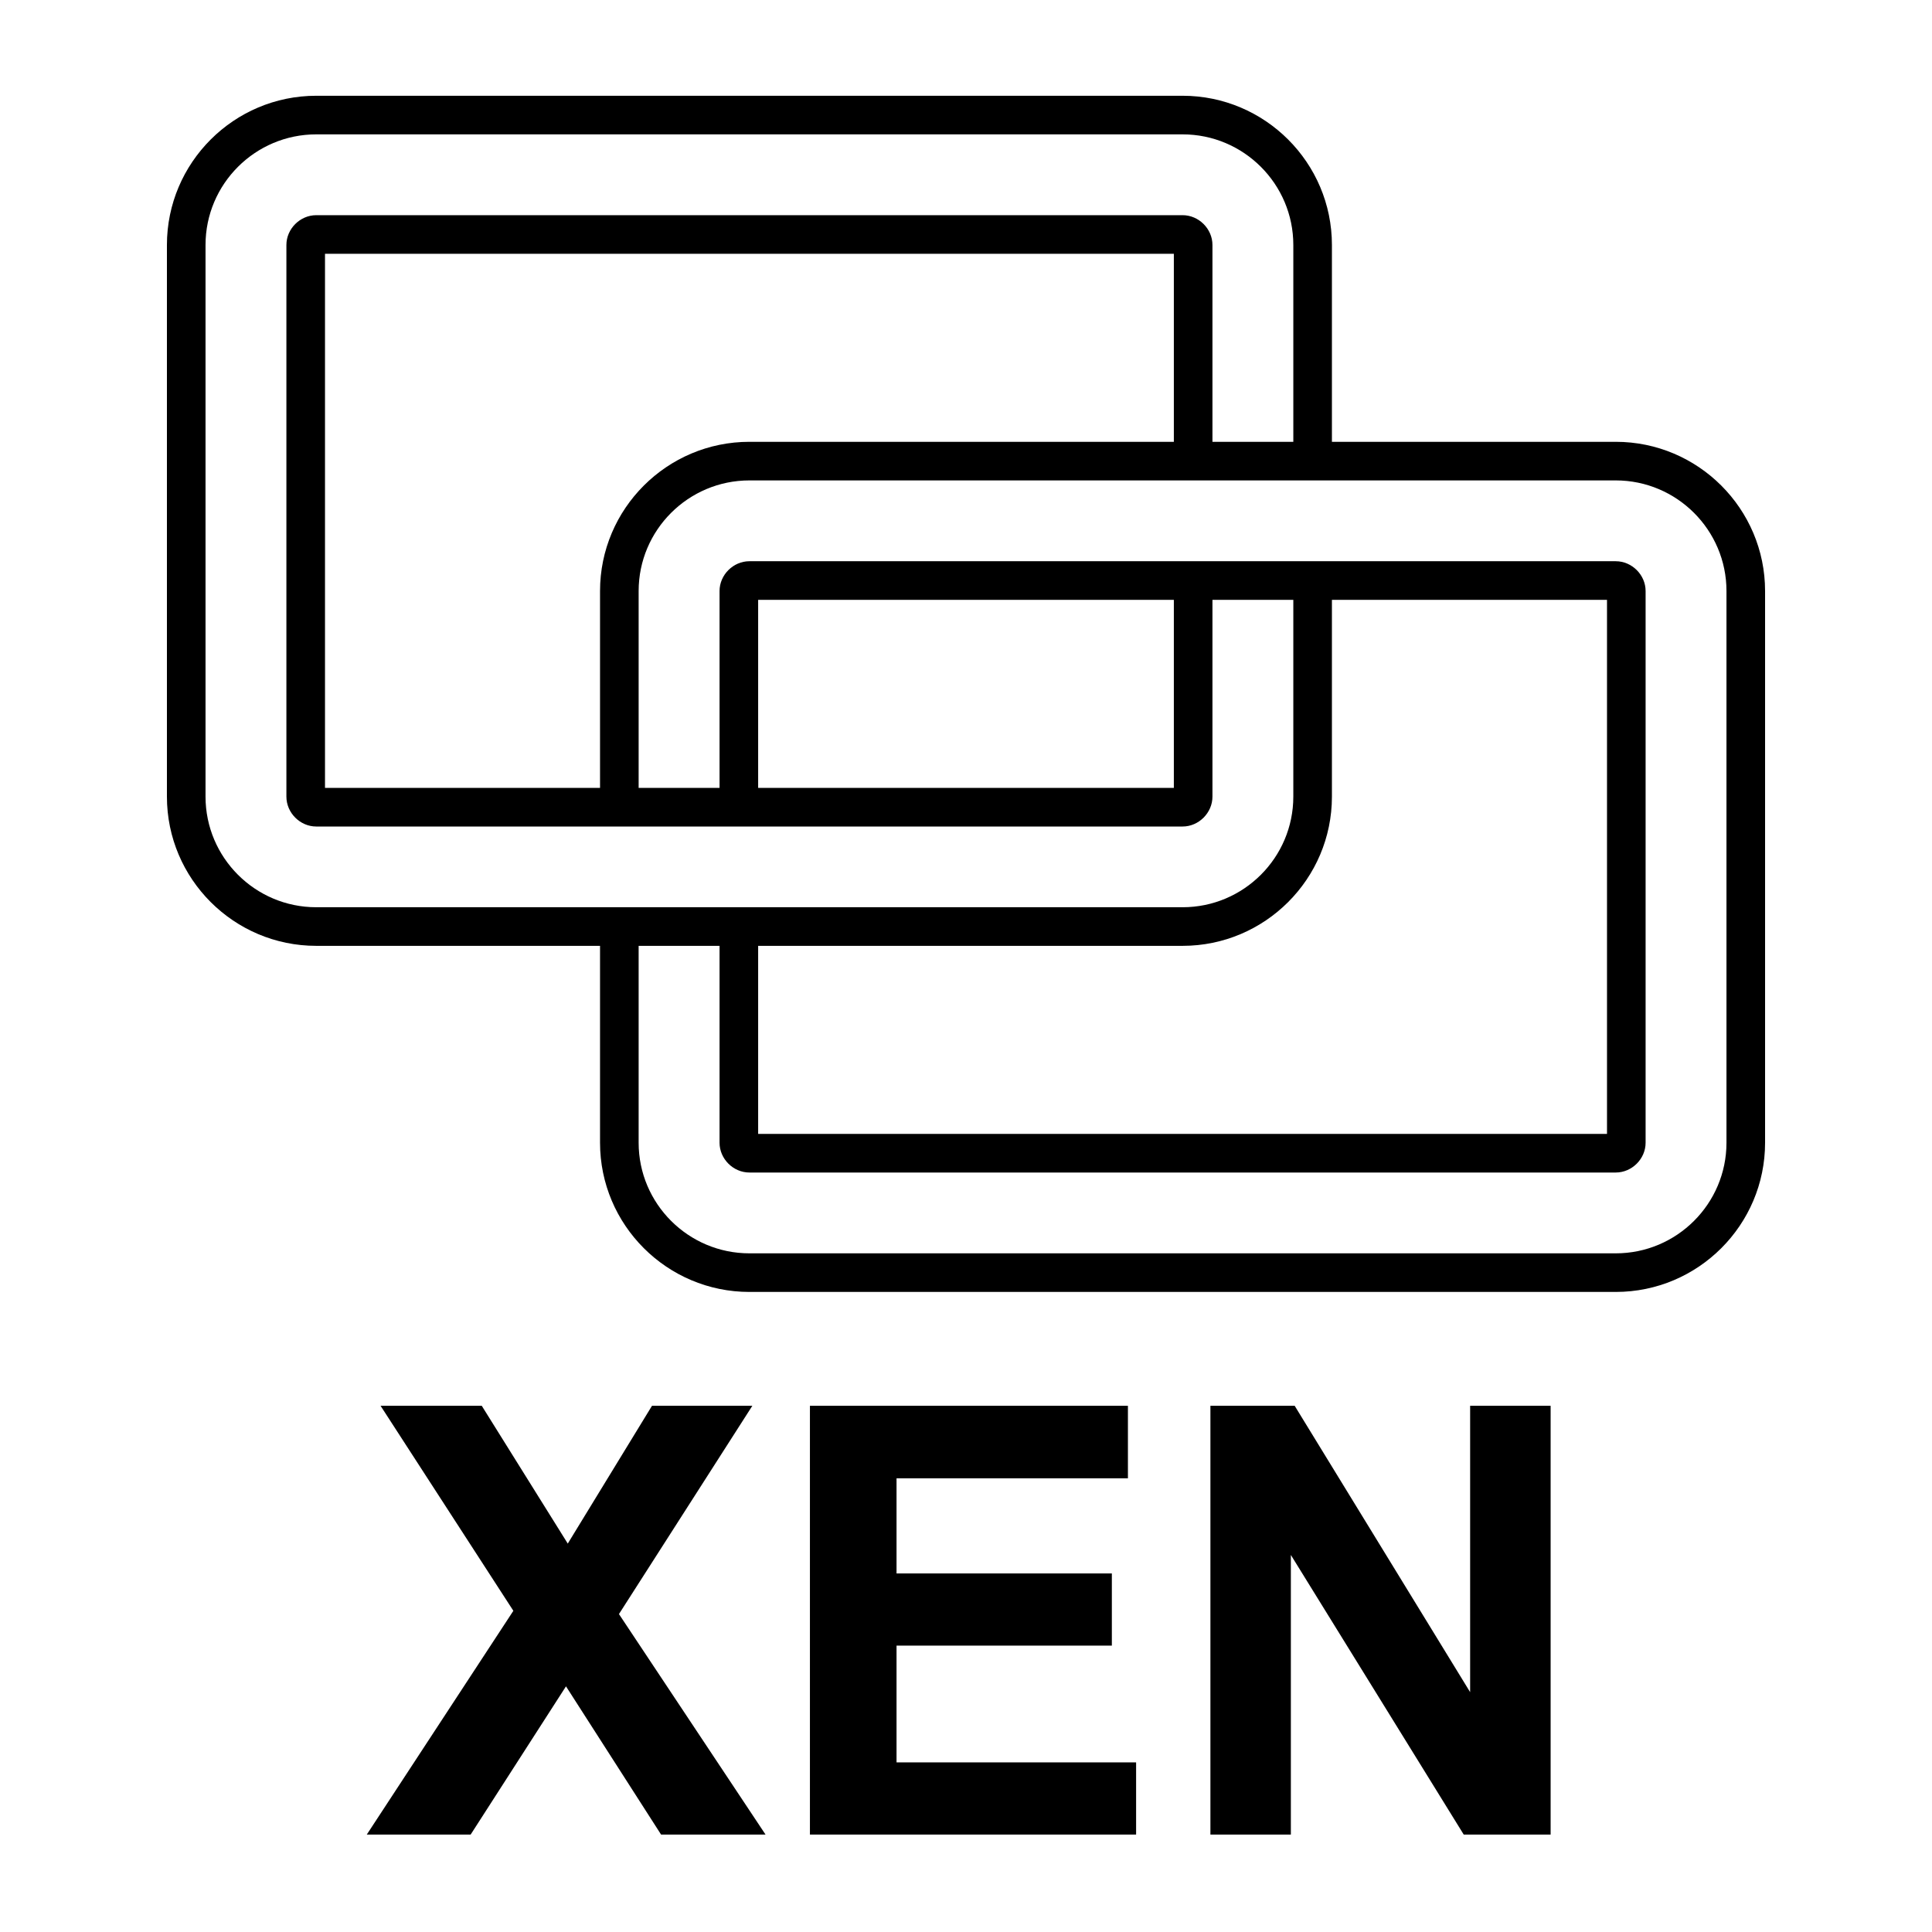
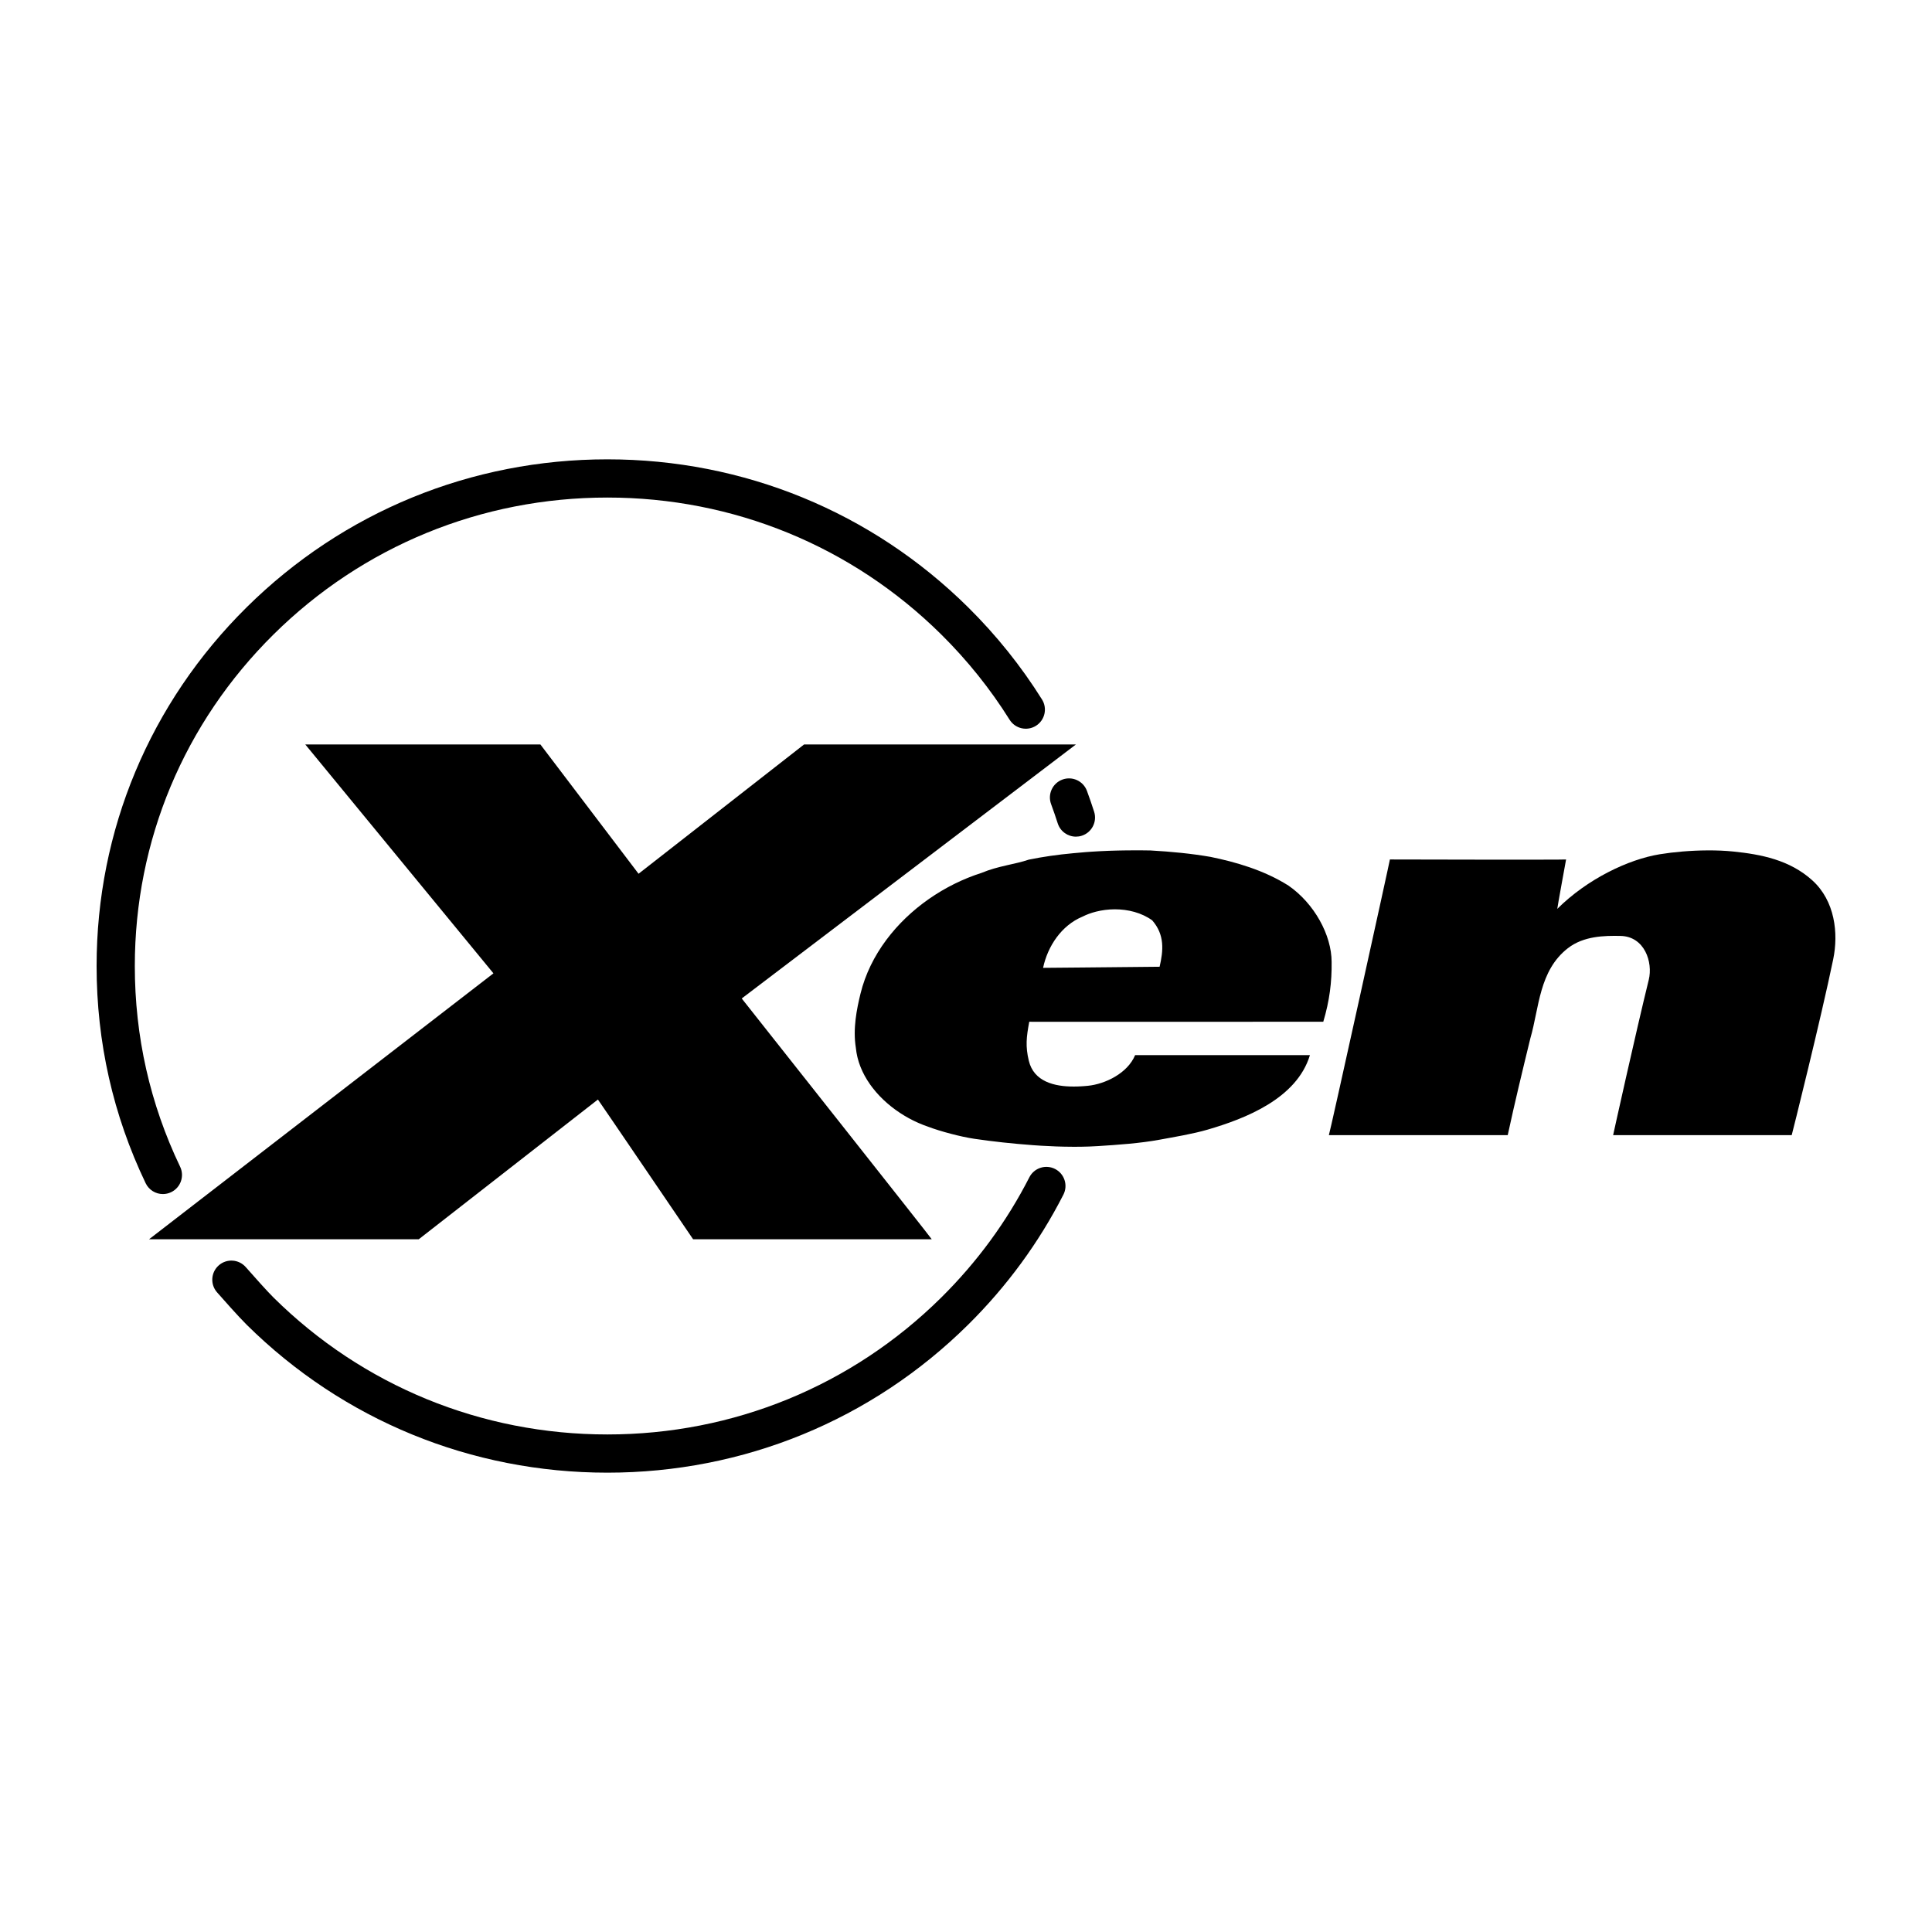
- <svg xmlns="http://www.w3.org/2000/svg" version="1.1" x="0px" y="0px" width="1000px" height="1000px" viewBox="0 0 1000 1000" style="enable-background:new 0 0 1000 1000;" xml:space="preserve">
-   <g id="Xen">
+ <svg xmlns="http://www.w3.org/2000/svg" version="1.1" id="Layer_1" x="0px" y="0px" width="1000px" height="1000px" viewBox="0 0 1000 1000" enable-background="new 0 0 1000 1000" xml:space="preserve">
+   <g>
    <g>
      <g>
        <g>
-           <path d="M189.848,949.566l75.864-115.816l-68.73-106.113h52.376l44.518,71.32l43.596-71.32h51.937l-69.037,107.803      l75.864,114.127h-54.066l-49.215-76.722l-49.347,76.722H189.848z" />
-           <path d="M419.219,949.566v-221.93h164.592v37.537H464.043v49.237h111.448v37.36H464.043v60.433h124.004v37.362H419.219z" />
-           <path d="M626.507,949.566v-221.93h43.617l90.813,148.216V727.637h41.663v221.93h-44.978L668.148,804.84v144.727H626.507z" />
+           <g>
+             <path d="M556.897,433.049c-4.185,0-8.07-2.675-9.416-6.873c-1.078-3.36-2.233-6.713-3.435-9.965       c-1.894-5.124,0.726-10.812,5.849-12.705c5.12-1.892,10.812,0.726,12.705,5.85c1.301,3.521,2.552,7.147,3.716,10.78       c1.668,5.201-1.196,10.77-6.397,12.438C558.916,432.896,557.897,433.049,556.897,433.049z" />
+           </g>
+         </g>
+         <g>
+           <path d="M938.024,455.644c-11.723-10.583-26.521-13.431-40.917-14.904c-4.162-0.425-8.657-0.606-13.212-0.582      c-8.691,0.045-17.599,0.825-24.822,2.004c-16.261,2.659-37.423,12.755-53.025,28.259c-0.068-0.28,4.551-25.576,4.553-25.559      c0.022,0.218-91.218,0.021-91.19,0c0.173-0.155-31.33,142.848-31.587,142.675c0,0,92.613,0,92.575,0      c3.622-16.771,7.657-33.464,11.719-50.133c4.592-15.801,4.431-34.946,19.401-46.607c8.127-6.333,18.871-6.534,27.278-6.362      c12.471,0.258,16.828,13.642,14.601,22.689c-6.53,26.492-18.483,80.467-18.442,80.414c0.064,0,92.441,0,92.435,0      c0.045,0.085,15.19-60.556,21.479-91.047C951.645,483.014,949.776,466.251,938.024,455.644z" />
        </g>
      </g>
-       <path d="M836.31,228.681H689.4V126.802c0-42.587-34.673-77.236-77.291-77.236h-448.42c-42.618,0-77.291,34.648-77.291,77.236    v285.529c0,42.588,34.673,77.236,77.291,77.236h146.887v101.9c0,42.589,34.683,77.237,77.313,77.237h448.42    c42.619,0,77.292-34.648,77.292-77.237V305.919C913.602,263.331,878.929,228.681,836.31,228.681z M163.689,469.586    c-31.601,0-57.31-25.684-57.31-57.255V126.802c0-31.571,25.709-57.255,57.31-57.255h448.42c31.601,0,57.311,25.684,57.311,57.255    v101.879h-41.857V126.802c0-8.362-7.076-15.426-15.453-15.426h-448.42c-8.375,0-15.451,7.064-15.451,15.426v285.529    c0,8.386,7.076,15.47,15.451,15.47h146.887h19.981h41.879h19.98h219.692c8.377,0,15.453-7.084,15.453-15.47V310.473h41.857    v101.858c0,31.571-25.71,57.255-57.311,57.255H392.417h-19.98h-41.879h-19.981H163.689z M607.582,228.681H387.89    c-42.63,0-77.313,34.649-77.313,77.238v101.9H168.219V131.356h439.363V228.681z M392.417,407.82v-97.347h215.165v97.347H392.417z     M689.4,310.473h142.381v276.442H392.417v-97.348h219.692c42.618,0,77.291-34.648,77.291-77.236V310.473z M893.62,591.468    c0,31.571-25.709,57.257-57.311,57.257H387.89c-31.613,0-57.332-25.686-57.332-57.257v-101.9h41.879v101.9    c0,8.362,7.077,15.428,15.453,15.428h448.42c8.376,0,15.452-7.065,15.452-15.428V305.919c0-8.363-7.076-15.428-15.452-15.428    H689.4h-19.98h-41.857h-19.98H387.89c-8.376,0-15.453,7.064-15.453,15.428v101.9h-41.879v-101.9    c0-31.572,25.719-57.257,57.332-57.257h219.692h19.98h41.857h19.98H836.31c31.602,0,57.311,25.685,57.311,57.257V591.468z" />
    </g>
+     <path d="M84.313,618.042c-3.688,0-7.227-2.072-8.926-5.62C58.542,577.249,50,539.425,50,500c0-70.18,27.587-136.123,77.681-185.681   c49.906-49.375,116.21-76.568,186.7-76.568s136.794,27.192,186.7,76.566c14.614,14.458,27.486,30.515,38.257,47.727   c2.898,4.63,1.493,10.732-3.137,13.631c-4.632,2.896-10.733,1.492-13.63-3.137c-9.961-15.917-21.872-30.774-35.401-44.158   c-46.179-45.687-107.542-70.848-172.789-70.848c-65.246,0-126.609,25.162-172.788,70.849C95.284,374.194,69.78,435.144,69.78,500   c0,36.444,7.889,71.395,23.447,103.878c2.359,4.926,0.278,10.833-4.648,13.191C87.201,617.729,85.746,618.042,84.313,618.042z" />
+     <path d="M482.27,641.445c0.117-0.231-98.408-124.634-98.353-124.638c0.011-0.004,173.041-131.474,172.98-131.474   c-0.003,0.001-140.708,0-140.709,0c0.001-0.001-85.668,66.924-85.672,66.924c-0.002,0-50.811-66.924-50.811-66.924   c-0.002,0-121.687,0-121.688,0h-0.002c0.003,0,97.391,118.467,97.39,118.468c0.002,0.002-178.26,137.644-178.262,137.644   c-0.002,0.002,139.596,0.002,139.598,0c0,0.002,92.736-72.333,92.739-72.333l0,0c0.089-0.021,49.274,72.333,49.272,72.333   C358.753,641.447,482.269,641.447,482.27,641.445z" />
+     <path d="M314.38,762.25c-70.489,0-136.793-27.192-186.7-76.568c-4.338-4.29-12.844-13.934-15.347-16.788   c-3.602-4.105-3.194-10.354,0.912-13.956c4.106-3.604,10.355-3.195,13.957,0.912c4.71,5.367,11.305,12.72,14.389,15.77   c46.18,45.689,107.543,70.851,172.789,70.851s126.609-25.161,172.789-70.849c18.555-18.357,33.906-39.305,45.625-62.258   c2.484-4.865,8.443-6.793,13.305-4.312c4.865,2.482,6.796,8.44,4.312,13.305c-12.677,24.834-29.274,47.485-49.33,67.326   C451.174,735.058,384.869,762.25,314.38,762.25z" />
+     <path d="M666.966,458.42c-12.796-8.11-27.739-12.323-40.435-14.903c-9.757-1.693-20.194-2.712-31.048-3.322   c-1.374-0.023-2.729-0.04-4.064-0.051c-0.442-0.003-0.874-0.003-1.312-0.005c-0.913-0.005-1.83-0.01-2.727-0.009v0.005   c-1.286,0-2.551,0.008-3.809,0.021c-0.461,0.004-0.915,0.012-1.371,0.018c-0.772,0.009-1.541,0.022-2.303,0.037   c-0.577,0.011-1.152,0.023-1.726,0.038c-0.591,0.014-1.177,0.032-1.763,0.048c-0.676,0.02-1.353,0.04-2.022,0.062   c-0.19,0.007-0.381,0.016-0.572,0.022c-2.927,0.11-5.804,0.256-8.655,0.444c-0.102,0.007-0.206,0.013-0.309,0.02   c-0.979,0.066-1.956,0.136-2.93,0.212c-2.16,0.166-4.312,0.352-6.466,0.568c-8.026,0.737-15.688,1.833-22.954,3.323   c-7.374,2.511-15.803,3.226-24.396,6.835c-1.088,0.346-2.169,0.717-3.246,1.102c-0.32,0.114-0.641,0.234-0.961,0.352   c-0.79,0.291-1.577,0.593-2.361,0.905c-0.324,0.127-0.646,0.255-0.968,0.388c-0.979,0.4-1.954,0.814-2.92,1.248   c-0.084,0.038-0.17,0.073-0.255,0.111c-1.059,0.475-2.107,0.975-3.151,1.489c-0.274,0.135-0.547,0.275-0.821,0.414   c-0.791,0.397-1.577,0.805-2.359,1.224c-0.29,0.156-0.58,0.311-0.869,0.47c-0.917,0.503-1.826,1.018-2.728,1.548   c-0.102,0.061-0.205,0.116-0.305,0.177c-1.021,0.605-2.032,1.232-3.032,1.874c-0.205,0.131-0.407,0.268-0.61,0.4   c-0.8,0.521-1.593,1.052-2.377,1.596c-0.239,0.166-0.479,0.332-0.718,0.5c-0.868,0.612-1.728,1.235-2.575,1.873   c-0.09,0.067-0.182,0.131-0.27,0.2c-0.969,0.734-1.922,1.485-2.862,2.253c-0.126,0.103-0.247,0.208-0.374,0.31   c-0.796,0.657-1.581,1.325-2.354,2.006c-0.191,0.168-0.383,0.337-0.573,0.506c-0.797,0.712-1.583,1.434-2.355,2.17   c-0.082,0.08-0.167,0.156-0.249,0.234c-0.887,0.852-1.758,1.719-2.61,2.604c-0.052,0.055-0.103,0.11-0.156,0.165   c-0.765,0.798-1.514,1.609-2.249,2.432c-0.153,0.171-0.305,0.344-0.457,0.516c-0.694,0.791-1.377,1.592-2.042,2.405   c-0.085,0.104-0.174,0.207-0.259,0.311c-0.775,0.952-1.531,1.92-2.263,2.902c-0.001,0.001-0.001,0.002-0.003,0.003   c-6.24,8.369-10.915,17.765-13.384,27.87c-1.954,7.999-4.001,18.083-2.402,28.003c0.072,0.761,0.18,1.513,0.301,2.264   c0.037,0.226,0.08,0.446,0.121,0.672c0.1,0.546,0.212,1.087,0.338,1.627c0.053,0.229,0.103,0.459,0.162,0.685   c0.177,0.699,0.37,1.395,0.587,2.083c0.036,0.112,0.077,0.225,0.114,0.338c0.204,0.62,0.423,1.236,0.659,1.847   c0.098,0.257,0.204,0.511,0.307,0.764c0.19,0.466,0.391,0.929,0.599,1.387c0.113,0.25,0.223,0.5,0.342,0.747   c0.316,0.661,0.645,1.317,0.995,1.965l0,0c0.396,0.729,0.815,1.447,1.253,2.158c0.02,0.032,0.036,0.063,0.056,0.097   c0.458,0.74,0.939,1.469,1.442,2.188c0.003,0.004,0.006,0.01,0.009,0.014c0.848,1.211,1.77,2.382,2.732,3.527   c0.174,0.207,0.338,0.421,0.515,0.626c0.014,0.017,0.028,0.031,0.042,0.048c1.151,1.324,2.374,2.6,3.659,3.822   c0.033,0.03,0.063,0.062,0.097,0.092c1.273,1.206,2.604,2.361,3.99,3.459c0.054,0.044,0.109,0.086,0.164,0.129   c0.647,0.51,1.306,1.008,1.974,1.494c0.048,0.034,0.097,0.071,0.144,0.105c0.7,0.507,1.413,0.998,2.133,1.475   c0.074,0.049,0.15,0.098,0.225,0.146c0.64,0.42,1.291,0.829,1.945,1.226c0.114,0.068,0.226,0.139,0.34,0.208   c0.719,0.429,1.444,0.845,2.177,1.247c0.083,0.045,0.167,0.088,0.251,0.133c0.645,0.35,1.295,0.685,1.95,1.011   c0.164,0.081,0.327,0.162,0.49,0.242c0.731,0.355,1.465,0.7,2.205,1.026c0.068,0.03,0.136,0.059,0.204,0.087   c0.673,0.295,1.35,0.572,2.028,0.841c0.19,0.077,0.383,0.15,0.574,0.226c0.744,0.285,1.49,0.562,2.239,0.816   c6.391,2.444,16.979,5.236,23.915,6.264c9.673,1.436,19.786,2.521,30.639,3.324c1.102,0.082,2.238,0.157,3.388,0.229   c0.258,0.018,0.517,0.032,0.777,0.048c2.41,0.146,4.905,0.269,7.448,0.36c0.13,0.004,0.261,0.009,0.391,0.015   c1.316,0.046,2.648,0.078,3.981,0.107c1.597,0.034,3.199,0.052,4.802,0.057c1.275,0.003,2.55-0.003,3.816-0.021   c0.146-0.002,0.294-0.007,0.44-0.01c1.151-0.02,2.292-0.05,3.428-0.088c0.326-0.013,0.652-0.023,0.979-0.036   c1.274-0.051,2.539-0.11,3.78-0.188c10.214-0.642,22.099-1.465,32.081-3.321c7.849-1.461,17.035-2.939,24.875-5.222   c19.442-5.661,46.108-16.022,52.923-38.538c-30.158,0-60.318,0-90.477,0c-3.929,9.418-15.522,14.961-24.396,15.852   c-0.653,0.065-1.325,0.126-2.011,0.18c-0.451,0.034-0.911,0.064-1.375,0.092c-0.129,0.008-0.259,0.016-0.392,0.022   c-0.518,0.028-1.042,0.053-1.57,0.069c-0.107,0.003-0.218,0.005-0.328,0.008c-0.559,0.017-1.123,0.026-1.69,0.027   c-0.011,0-0.02,0-0.029,0c-0.033,0-0.067-0.002-0.102-0.002c-0.513-0.001-1.028-0.01-1.545-0.025   c-0.111-0.003-0.224-0.006-0.334-0.01c-0.529-0.018-1.059-0.046-1.588-0.082c-0.118-0.008-0.236-0.017-0.356-0.025   c-0.543-0.041-1.085-0.09-1.625-0.151c-0.057-0.005-0.113-0.015-0.169-0.021c-0.515-0.062-1.024-0.133-1.53-0.214   c-0.094-0.015-0.188-0.028-0.281-0.043c-0.523-0.088-1.042-0.188-1.557-0.301c-0.11-0.024-0.221-0.049-0.332-0.075   c-0.518-0.119-1.033-0.247-1.54-0.395c-0.064-0.018-0.128-0.039-0.193-0.059c-0.482-0.143-0.956-0.3-1.422-0.469   c-0.069-0.025-0.142-0.049-0.21-0.074c-0.483-0.183-0.958-0.381-1.423-0.594c-0.096-0.045-0.19-0.089-0.286-0.133   c-0.461-0.22-0.912-0.453-1.349-0.707c-0.064-0.037-0.129-0.078-0.192-0.116c-0.421-0.25-0.83-0.516-1.227-0.801   c-0.043-0.031-0.088-0.06-0.13-0.09c-0.409-0.301-0.8-0.623-1.178-0.962c-0.074-0.065-0.148-0.134-0.224-0.203   c-0.367-0.341-0.721-0.701-1.055-1.082c-0.056-0.063-0.106-0.132-0.163-0.196c-0.328-0.389-0.64-0.794-0.932-1.224   c-0.019-0.025-0.037-0.049-0.054-0.074c-0.297-0.443-0.566-0.917-0.821-1.408c-0.048-0.092-0.098-0.185-0.144-0.277   c-0.241-0.487-0.46-0.995-0.657-1.528c-0.036-0.098-0.068-0.199-0.103-0.298c-0.197-0.565-0.377-1.147-0.523-1.766   c-1.765-7.444-1.26-12.104,0.24-20.131c0.001,0.001,0.066,0.002,0.189,0.003c0.017,0,0.037,0,0.055,0   c0.057,0,0.116,0.001,0.193,0.001c0.006,0,0.015,0,0.021,0c0.077,0,0.168,0.001,0.265,0.001c0.041,0,0.087,0,0.132,0   c0.212,0.001,0.463,0.003,0.75,0.003c0.069,0,0.144,0,0.218,0c0.656,0.002,1.487,0.002,2.47,0.004c1.442,0,3.219,0.002,5.288,0.004   c0.133,0,0.26,0,0.395,0c0.562,0,1.149,0,1.752,0c0.218,0,0.435,0,0.657,0c0.703,0,1.43,0.002,2.182,0.002c0.178,0,0.355,0,0.535,0   c0.266,0,0.531,0,0.803,0c0.199,0,0.405,0,0.61,0c0.377,0,0.756,0,1.142,0c0.849,0,1.715,0,2.61,0c0.054,0,0.104,0,0.157,0   c0.137,0,0.275,0,0.411,0c1.234,0.002,2.515,0.002,3.829,0.002c3.075,0,6.359,0,9.811,0c0.961,0,1.928,0,2.912,0   c0.693,0,1.392,0,2.097,0c0.492,0,0.982,0,1.479,0c38.771,0,93.129-0.015,107.574-0.019c0.052,0,0.103,0,0.152,0   c0.97,0,1.754,0,2.331-0.001c0.609,0,0.99,0,1.117,0c0.03,0,0.05,0,0.05,0c3.27-10.948,4.449-20.599,4.32-30.947   C689.23,483.942,680.281,467.69,666.966,458.42z M600.215,500.383c-0.017,0-7.065,0.071-16.335,0.162   c-0.693,0.007-1.397,0.015-2.113,0.021c-0.408,0.004-0.819,0.008-1.232,0.011c-1.407,0.014-2.85,0.028-4.311,0.043   c-0.101,0.001-0.199,0.002-0.299,0.003c-2.326,0.022-4.699,0.045-7.064,0.068c-2.98,0.028-5.943,0.059-8.776,0.085   c-10.748,0.103-19.59,0.184-20.153,0.178c-0.022,0-0.035,0-0.035-0.001c2.374-11.169,9.482-21.948,20.361-26.486   c0.55-0.281,1.118-0.545,1.698-0.798c0.42-0.183,0.854-0.349,1.29-0.517c0.146-0.056,0.288-0.116,0.435-0.171   c0.559-0.206,1.132-0.394,1.711-0.576c0.019-0.006,0.036-0.012,0.055-0.018c0.607-0.187,1.225-0.358,1.852-0.517   c0.002,0,0.003-0.001,0.005-0.001c0.001,0,0.002,0,0.003,0c0.759-0.19,1.528-0.361,2.311-0.509   c0.015-0.002,0.026-0.005,0.039-0.008c0.735-0.138,1.478-0.254,2.228-0.352c0.073-0.01,0.145-0.021,0.22-0.03   c0.684-0.085,1.375-0.149,2.069-0.199c0.129-0.011,0.257-0.025,0.388-0.034c0.803-0.049,1.608-0.08,2.418-0.081   c0.027,0,0.055,0,0.082,0c0.424,0,0.849,0.028,1.273,0.042c0.42,0.014,0.84,0.014,1.259,0.041c0.442,0.028,0.883,0.084,1.324,0.127   c0.414,0.041,0.831,0.068,1.244,0.123c0.453,0.06,0.902,0.149,1.354,0.225c0.395,0.068,0.795,0.12,1.187,0.2   c0.46,0.094,0.909,0.219,1.363,0.329c0.379,0.093,0.763,0.17,1.137,0.277c0.462,0.13,0.913,0.293,1.369,0.445   c0.354,0.118,0.717,0.217,1.065,0.348c0.478,0.176,0.938,0.387,1.404,0.586c0.315,0.135,0.64,0.253,0.949,0.398   c0.517,0.243,1.014,0.521,1.514,0.794c0.244,0.134,0.499,0.248,0.739,0.389c0.731,0.427,1.443,0.889,2.132,1.384   C602.966,483.912,602.127,492.06,600.215,500.383z" />
  </g>
-   <g id="Layer_1">
- </g>
</svg>
